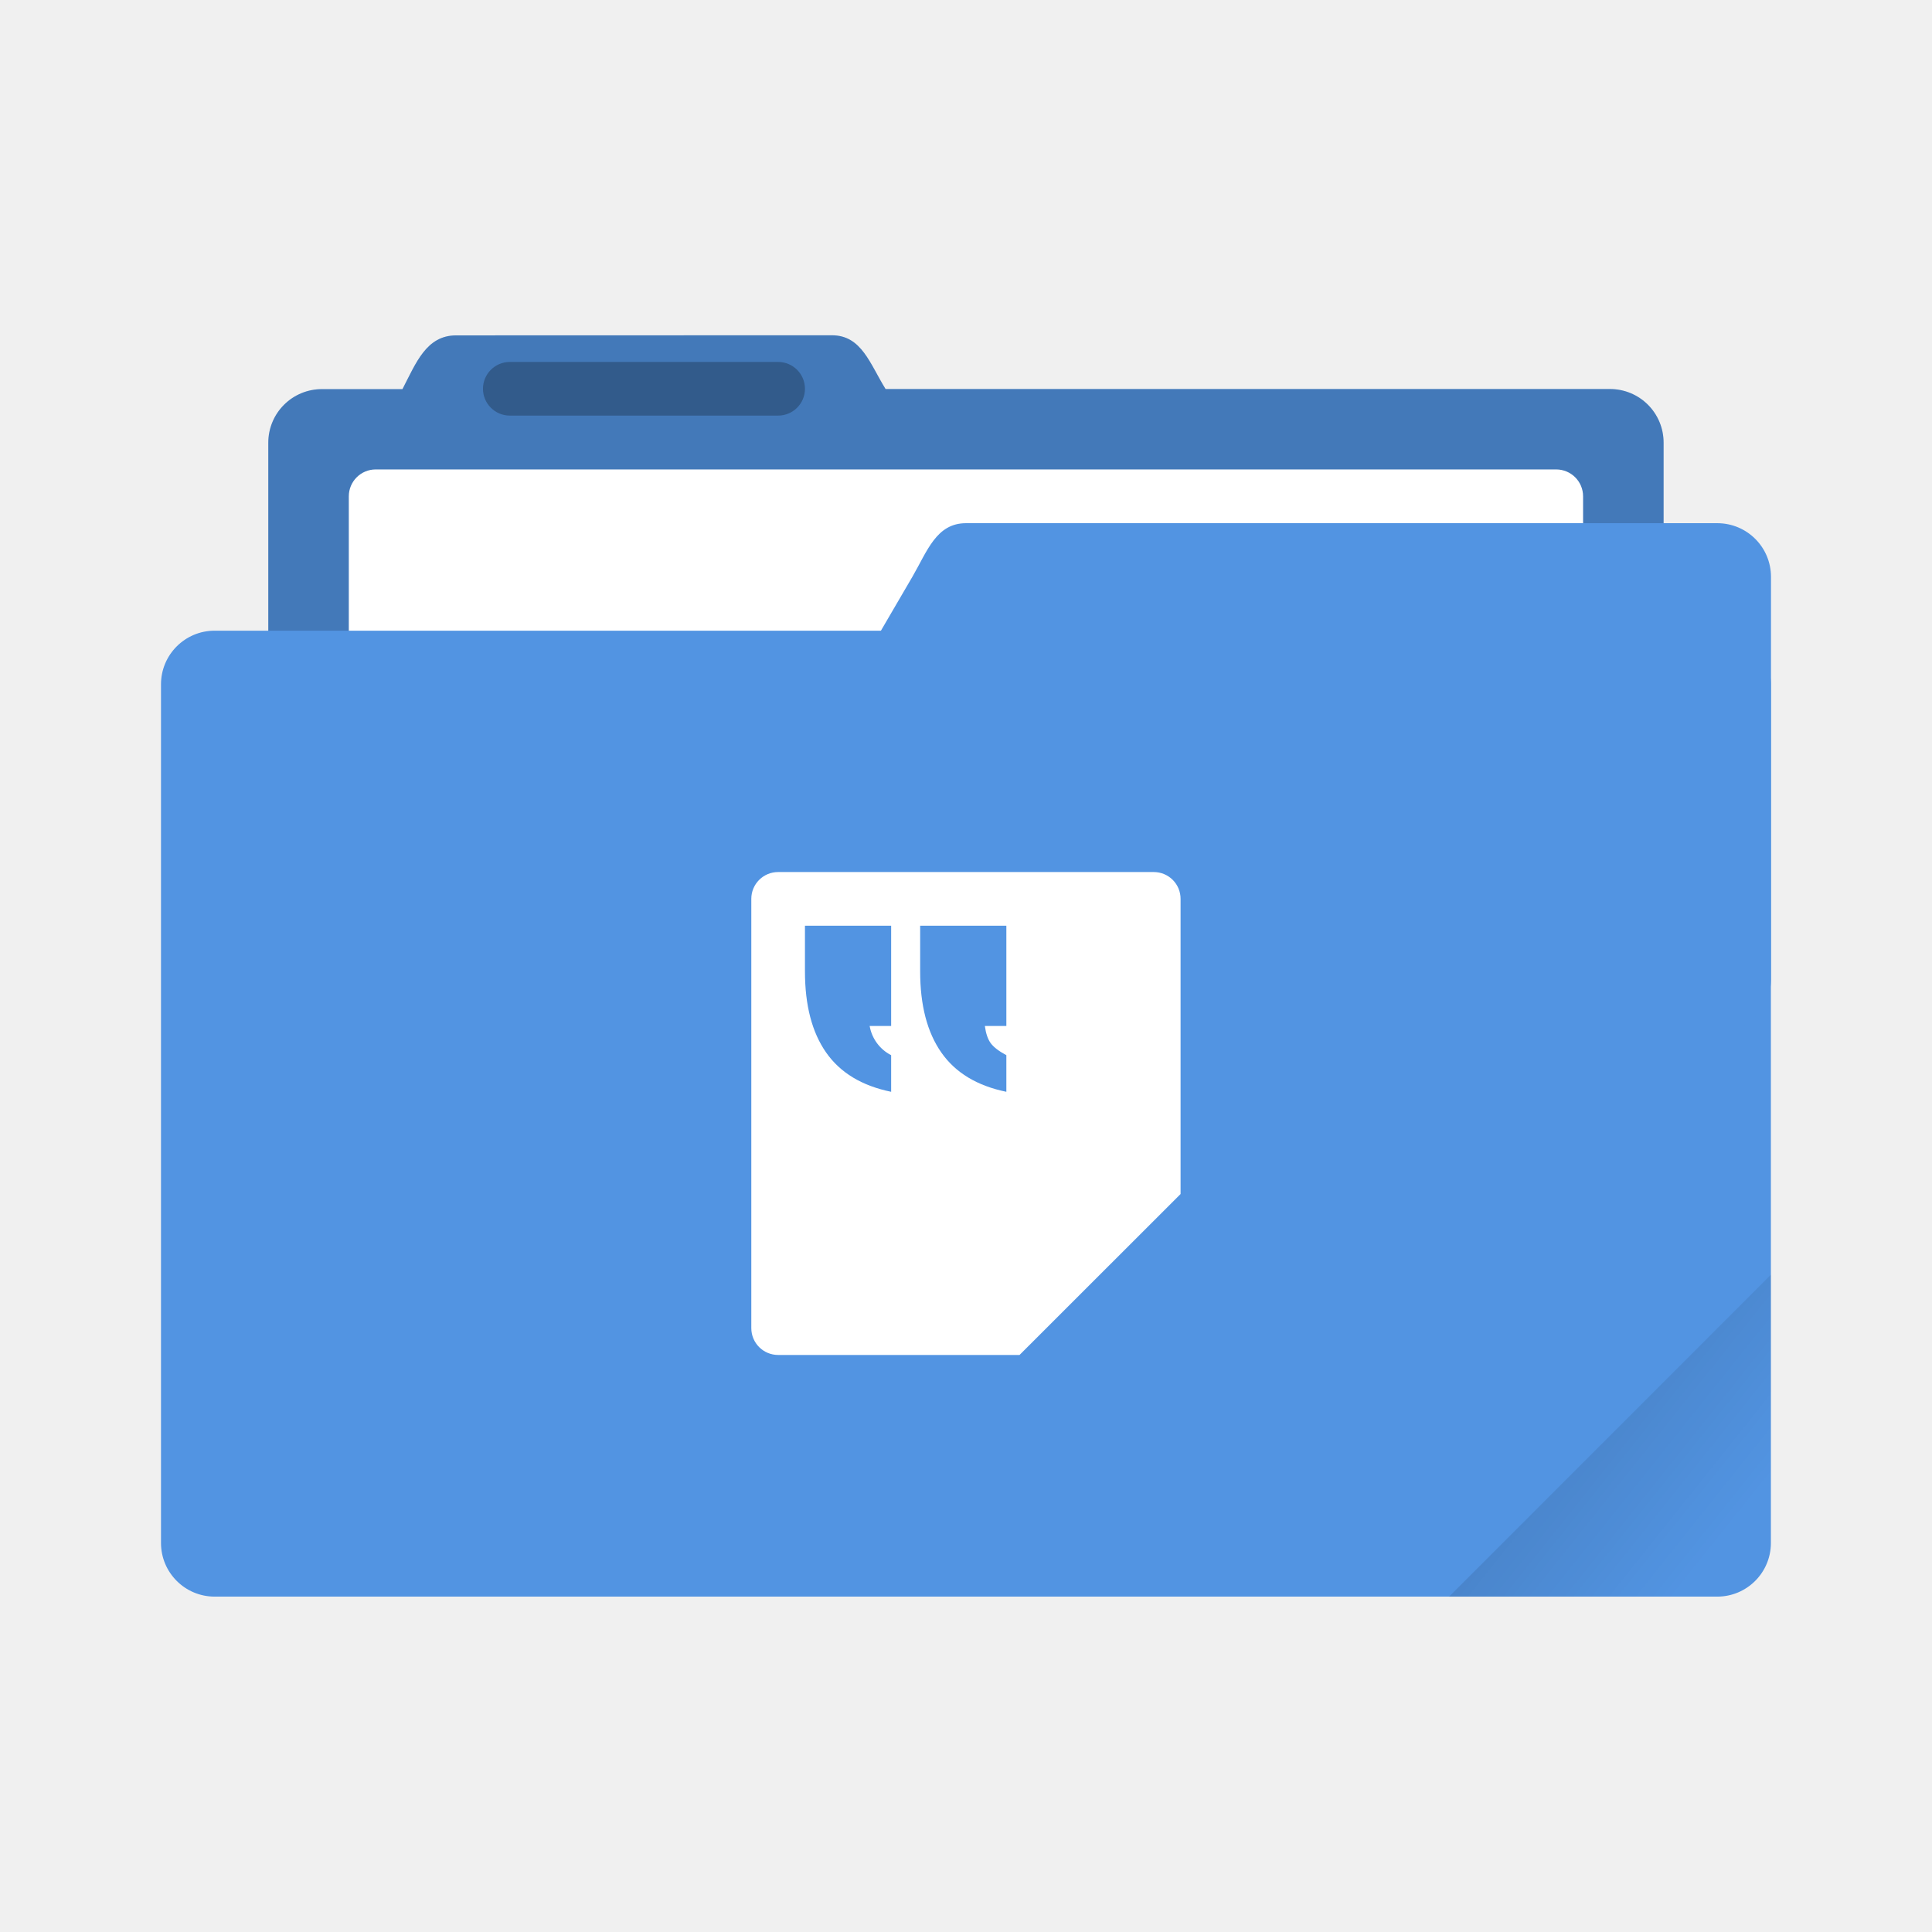
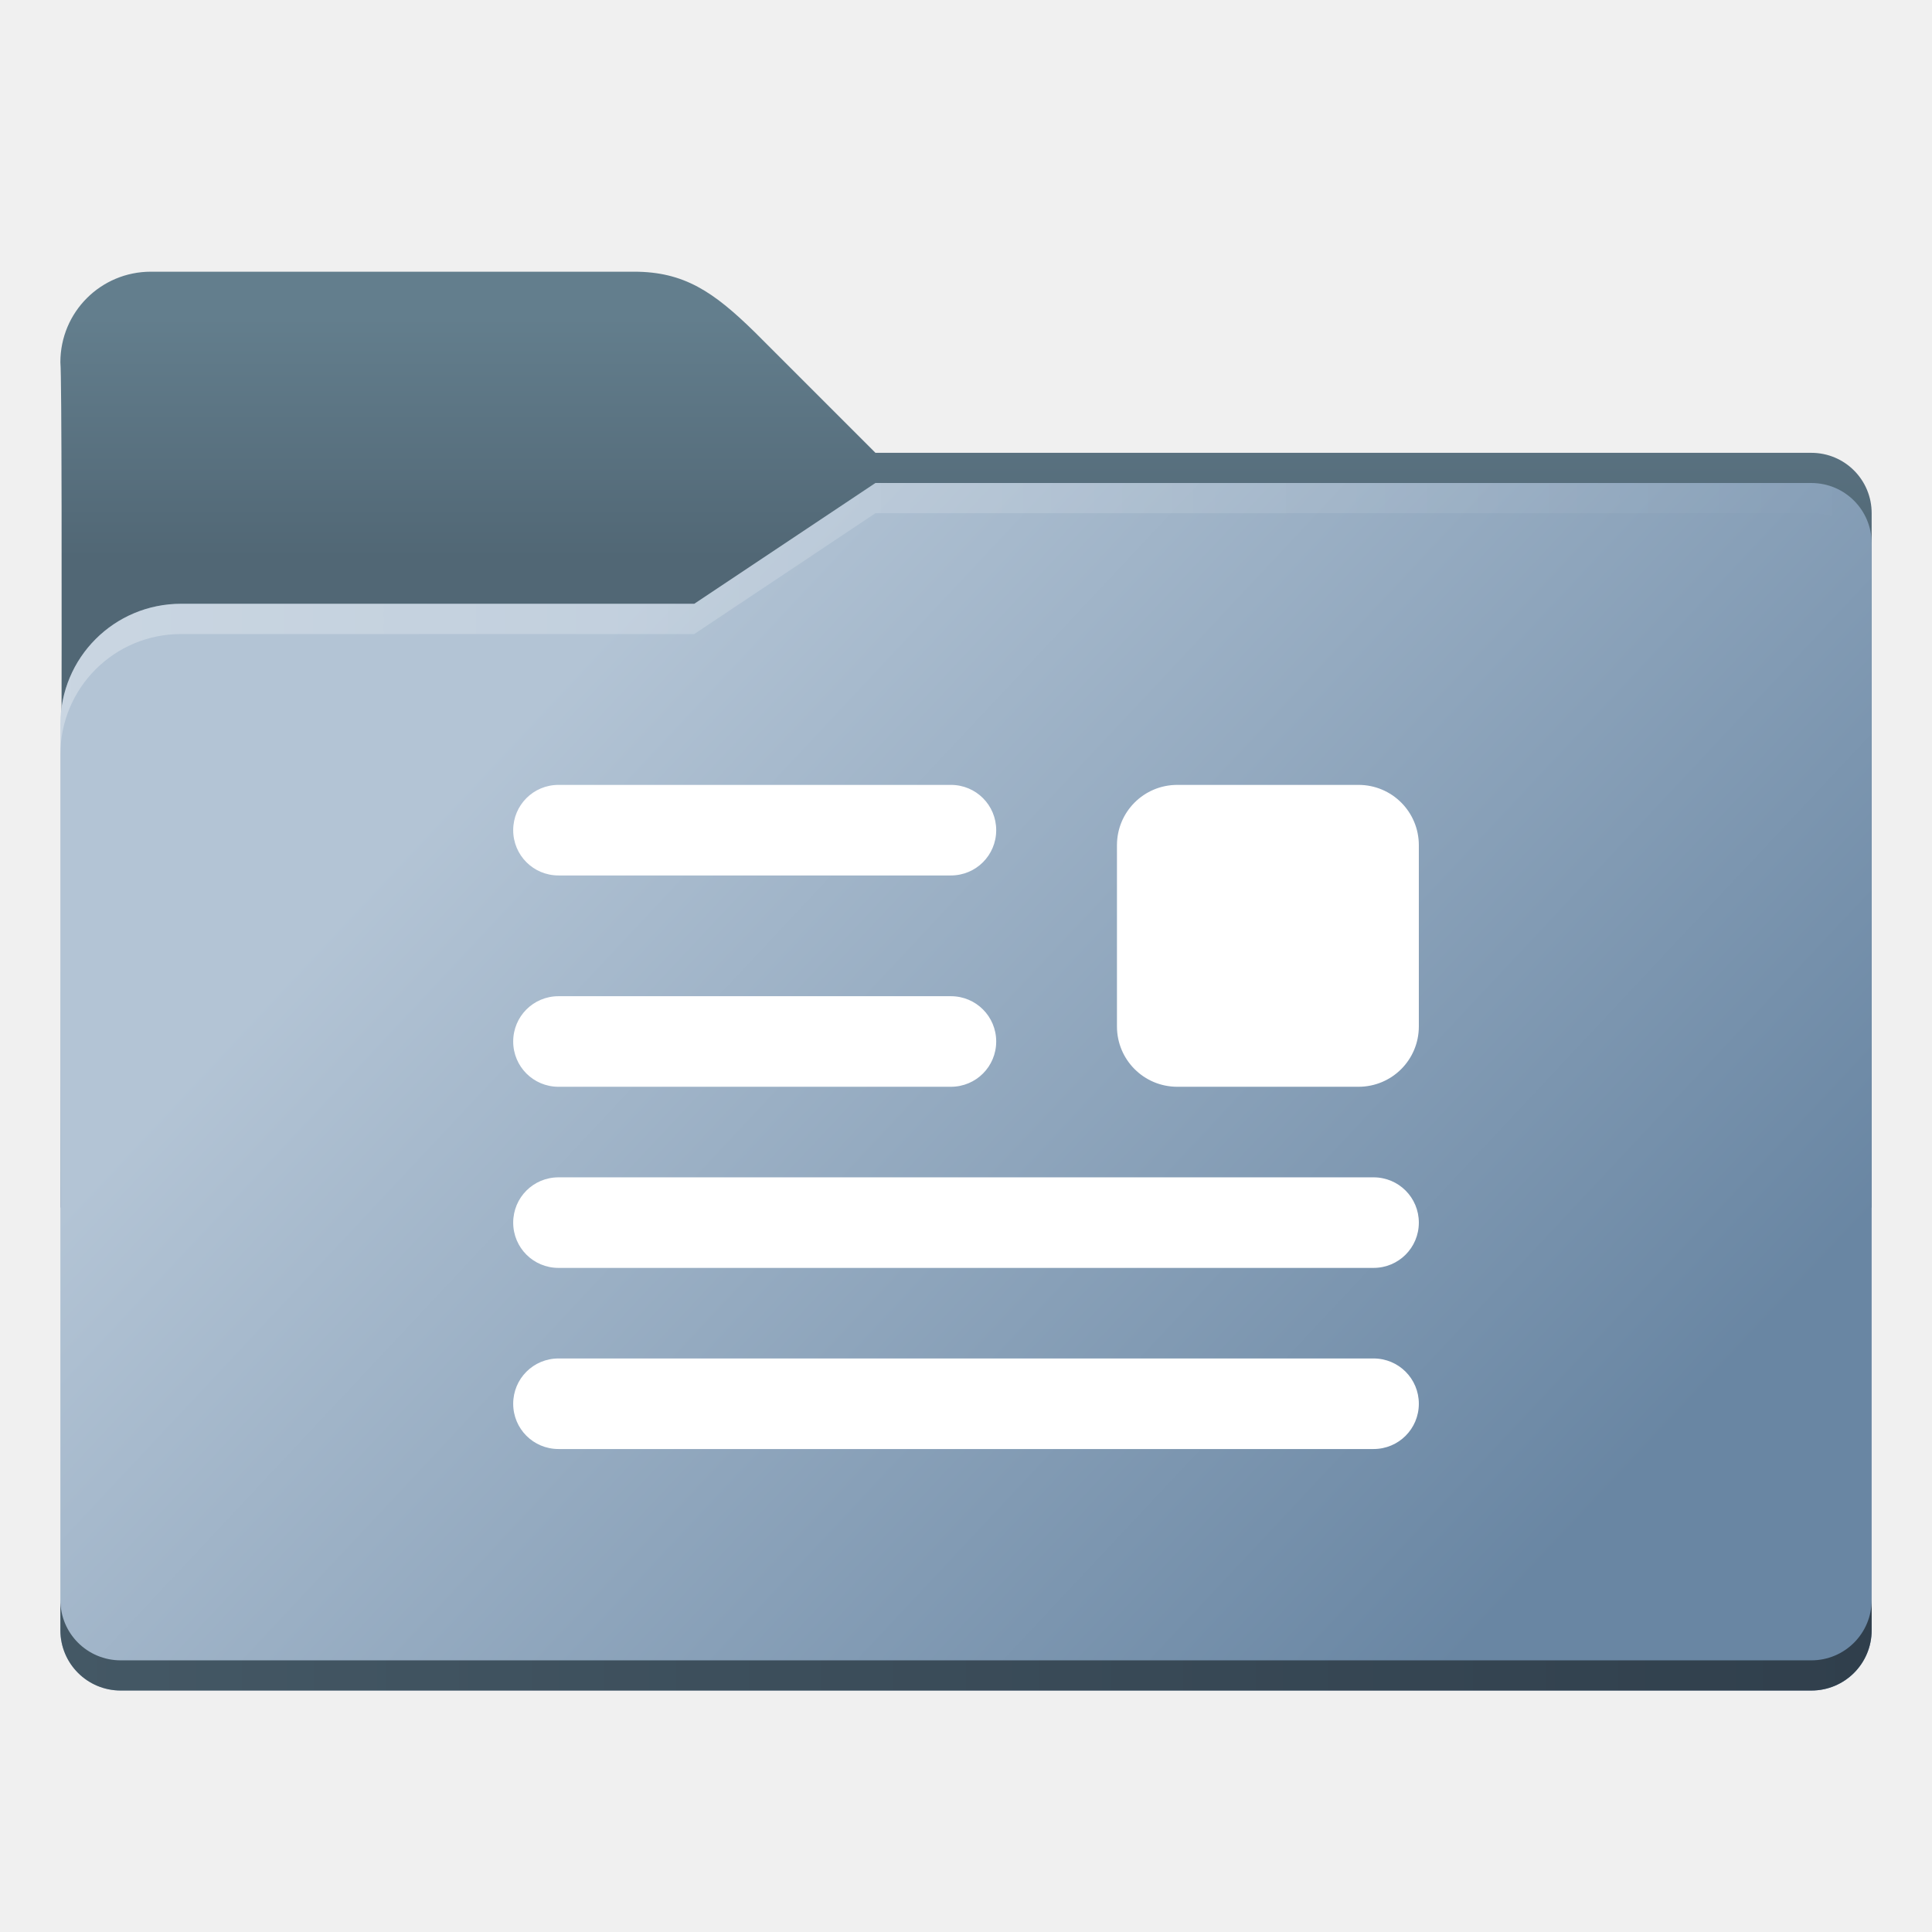
- <svg xmlns="http://www.w3.org/2000/svg" width="240" height="240" version="1.1" viewBox="0 0 63.499 63.499" id="svg27">
-   <defs id="defs7">
-     <linearGradient id="a" x1="-197.1" x2="-196.91" y1="217.68" y2="219.37" gradientTransform="rotate(-45,-338.07,-140.03)" gradientUnits="userSpaceOnUse">
-       <stop offset="0" id="stop2" />
-       <stop stop-opacity="0" offset="1" id="stop4" />
+ <svg xmlns="http://www.w3.org/2000/svg" xmlns:xlink="http://www.w3.org/1999/xlink" width="64" height="64" viewBox="0 0 16.933 16.933" version="1.1" id="svg5">
+   <defs id="defs2">
+     <linearGradient id="linearGradient1799">
+       <stop style="stop-color:#445865;stop-opacity:1;" offset="0" id="stop1795" />
+       <stop style="stop-color:#303f4c;stop-opacity:1" offset="1" id="stop1797" />
    </linearGradient>
+     <linearGradient id="linearGradient4405">
+       <stop style="stop-color:#637e8d;stop-opacity:1" offset="0" id="stop4401" />
+       <stop style="stop-color:#516775;stop-opacity:1" offset="1" id="stop4403" />
+     </linearGradient>
+     <linearGradient id="linearGradient12673">
+       <stop style="stop-color:#ffffff;stop-opacity:1;" offset="0" id="stop12669" />
+       <stop style="stop-color:#ffffff;stop-opacity:0;" offset="1" id="stop12671" />
+     </linearGradient>
+     <linearGradient id="linearGradient11972">
+       <stop style="stop-color:#b3c4d5;stop-opacity:1" offset="0" id="stop11968" />
+       <stop style="stop-color:#6986a3;stop-opacity:1" offset="1" id="stop11970" />
+     </linearGradient>
+     <linearGradient xlink:href="#linearGradient11972" id="linearGradient11974" x1="5.292" y1="5.556" x2="13.758" y2="13.494" gradientUnits="userSpaceOnUse" gradientTransform="scale(3.779527)" />
+     <linearGradient xlink:href="#linearGradient4405" id="linearGradient4407" x1="32" y1="10.5" x2="32" y2="18.5" gradientUnits="userSpaceOnUse" />
+     <linearGradient xlink:href="#linearGradient12673" id="linearGradient5594" x1="2" y1="22" x2="62" y2="22" gradientUnits="userSpaceOnUse" gradientTransform="matrix(0.2645833,0,0,0.2645833,0,-0.2645835)" />
+     <linearGradient xlink:href="#linearGradient1799" id="linearGradient1801" x1="2" y1="54.5" x2="62" y2="54.5" gradientUnits="userSpaceOnUse" />
  </defs>
-   <g id="g847" transform="matrix(3.333058,0,0,3.333058,3.528375,3.09691)">
-     <g id="g23" transform="translate(0,-280.07)">
-       <path id="path9" d="m 3.44,282.448 c -0.294,0 -0.395,0.269 -0.53,0.53 H 2.117 a 0.528,0.528 0 0 0 -0.53,0.528 v 5.292 c 0,0.293 0.237,0.53 0.53,0.53 h 12.7 c 0.293,0 0.529,-0.237 0.529,-0.53 v -5.292 a 0.528,0.528 0 0 0 -0.53,-0.529 H 7.674 c -0.155,-0.249 -0.236,-0.53 -0.53,-0.53 z" style="fill:#5294e2;paint-order:markers stroke fill" />
-       <path id="path11" d="m 3.44,282.448 c -0.294,0 -0.395,0.269 -0.53,0.53 H 2.117 a 0.528,0.528 0 0 0 -0.53,0.528 v 5.292 c 0,0.293 0.237,0.53 0.53,0.53 h 12.7 c 0.293,0 0.529,-0.237 0.529,-0.53 v -5.292 a 0.528,0.528 0 0 0 -0.53,-0.529 H 7.674 c -0.155,-0.249 -0.236,-0.53 -0.53,-0.53 z" style="opacity:0.18;paint-order:markers stroke fill" />
-       <rect id="rect13" ry="0.265" height="5.027" width="12.171" y="283.77" x="2.381" style="fill:#ffffff;paint-order:markers stroke fill" />
-       <rect id="rect15" ry="0.529" height="9.525" width="15.875" y="285.36" x="0.529" style="fill:#5294e2;paint-order:markers stroke fill" />
-       <path id="path17" d="m 8.467,284.3 h 7.408 c 0.293,0 0.53,0.236 0.53,0.53 v 3.968 c 0,0.293 -0.237,0.529 -0.53,0.529 H 6.152 c -0.294,0 -0.677,-0.276 -0.53,-0.53 l 2.316,-3.968 C 8.085,284.576 8.174,284.3 8.467,284.3 Z" style="fill:#5294e2;paint-order:markers stroke fill" />
-       <rect id="rect19" ry="0.265" height="0.529" width="3.175" y="282.71" x="3.704" style="opacity:0.25;paint-order:stroke markers fill" />
-       <path id="path21" d="m 6.615,287.74 a 0.264,0.264 0 0 0 -0.265,0.264 v 4.233 c 0,0.147 0.118,0.265 0.265,0.265 h 2.38 l 1.588,-1.587 v -2.91 a 0.264,0.264 0 0 0 -0.264,-0.265 z m 0.264,0.529 h 0.85 v 0.989 H 7.517 a 0.4,0.4 0 0 0 0.212,0.288 v 0.361 c -0.288,-0.059 -0.502,-0.188 -0.641,-0.387 -0.14,-0.2 -0.209,-0.467 -0.209,-0.801 z m 1.136,0 h 0.85 v 0.989 H 8.653 c 0.01,0.074 0.029,0.13 0.058,0.17 0.03,0.04 0.08,0.078 0.154,0.118 v 0.361 c -0.288,-0.059 -0.502,-0.188 -0.641,-0.387 -0.14,-0.2 -0.209,-0.467 -0.209,-0.801 z" style="fill:#ffffff;paint-order:stroke markers fill" />
-     </g>
-     <path id="path25" style="opacity:0.1;fill:url(#a);paint-order:stroke markers fill" d="m 16.404,11.641 -3.174,3.175 h 2.646 c 0.293,0 0.529,-0.236 0.529,-0.529 z" />
-   </g>
+   <path id="rect846" style="fill:url(#linearGradient4407);fill-opacity:1;stroke-width:2;stroke-linecap:round;stroke-linejoin:round;stroke-dasharray:24, 2" d="M 5,9 C 3.338,9 2,10.338 2,12 2.095,12.977 2,40 2,40 H 62 V 17 c 0,-1.108 -0.892,-2 -2,-2 H 29 L 25,11 C 23.635,9.664 22.662,9 21,9 Z" transform="scale(0.2645833)" />
+   <path id="rect1170" style="fill:url(#linearGradient11974);fill-opacity:1;stroke-width:2.646;stroke-linecap:round;stroke-linejoin:round;stroke-dasharray:31.749, 2.646" d="m 29,16 -6,4 H 6 c -2.216,0 -4,1.784 -4,4 v 30 c 0,1.108 0.892,2 2,2 h 56 c 1.108,0 2,-0.892 2,-2 V 18 c 0,-1.108 -0.892,-2 -2,-2 z" transform="scale(0.2645833)" />
+   <path id="rect1170-2" style="fill:url(#linearGradient1801);fill-opacity:1;stroke-width:2.646;stroke-linecap:round;stroke-linejoin:round;stroke-dasharray:31.749, 2.646" d="M 2 53 L 2 54 C 2 55.108 2.892 56 4 56 L 60 56 C 61.108 56 62 55.108 62 54 L 62 53 C 62 54.108 61.108 55 60 55 L 4 55 C 2.892 55 2 54.108 2 53 z " transform="scale(0.2645833)" />
+   <path id="rect1170-75" style="opacity:0.3;fill:url(#linearGradient5594);fill-opacity:1;stroke-width:0.7;stroke-linecap:round;stroke-linejoin:round;stroke-dasharray:8.4, 0.7" d="M 7.673,4.233 6.085,5.292 H 1.587 c -0.586,0 -1.058,0.472 -1.058,1.058 v 0.265 c 0,-0.586 0.472,-1.058 1.058,-1.058 H 6.085 L 7.673,4.498 H 15.875 c 0.293,0 0.529,0.236 0.529,0.529 V 4.763 c 0,-0.293 -0.236,-0.529 -0.529,-0.529 z" />
+   <path id="rect986" style="fill:#ffffff;stroke-width:2;stroke-linecap:round;stroke-linejoin:round" d="M 18.5 26 C 17.669 26 17 26.669 17 27.5 C 17 28.331 17.669 29 18.5 29 L 31.5 29 C 32.331 29 33 28.331 33 27.5 C 33 26.669 32.331 26 31.5 26 L 18.5 26 z M 39 26 C 37.892 26 37 26.892 37 28 L 37 34 C 37 35.108 37.892 36 39 36 L 45 36 C 46.108 36 47 35.108 47 34 L 47 28 C 47 26.892 46.108 26 45 26 L 39 26 z M 18.5 33 C 17.669 33 17 33.669 17 34.5 C 17 35.331 17.669 36 18.5 36 L 31.5 36 C 32.331 36 33 35.331 33 34.5 C 33 33.669 32.331 33 31.5 33 L 18.5 33 z M 18.5 39 C 17.669 39 17 39.669 17 40.5 C 17 41.331 17.669 42 18.5 42 L 45.5 42 C 46.331 42 47 41.331 47 40.5 C 47 39.669 46.331 39 45.5 39 L 18.5 39 z M 18.5 45 C 17.669 45 17 45.669 17 46.5 C 17 47.331 17.669 48 18.5 48 L 45.5 48 C 46.331 48 47 47.331 47 46.5 C 47 45.669 46.331 45 45.5 45 L 18.5 45 z " transform="scale(0.2645833)" />
</svg>
